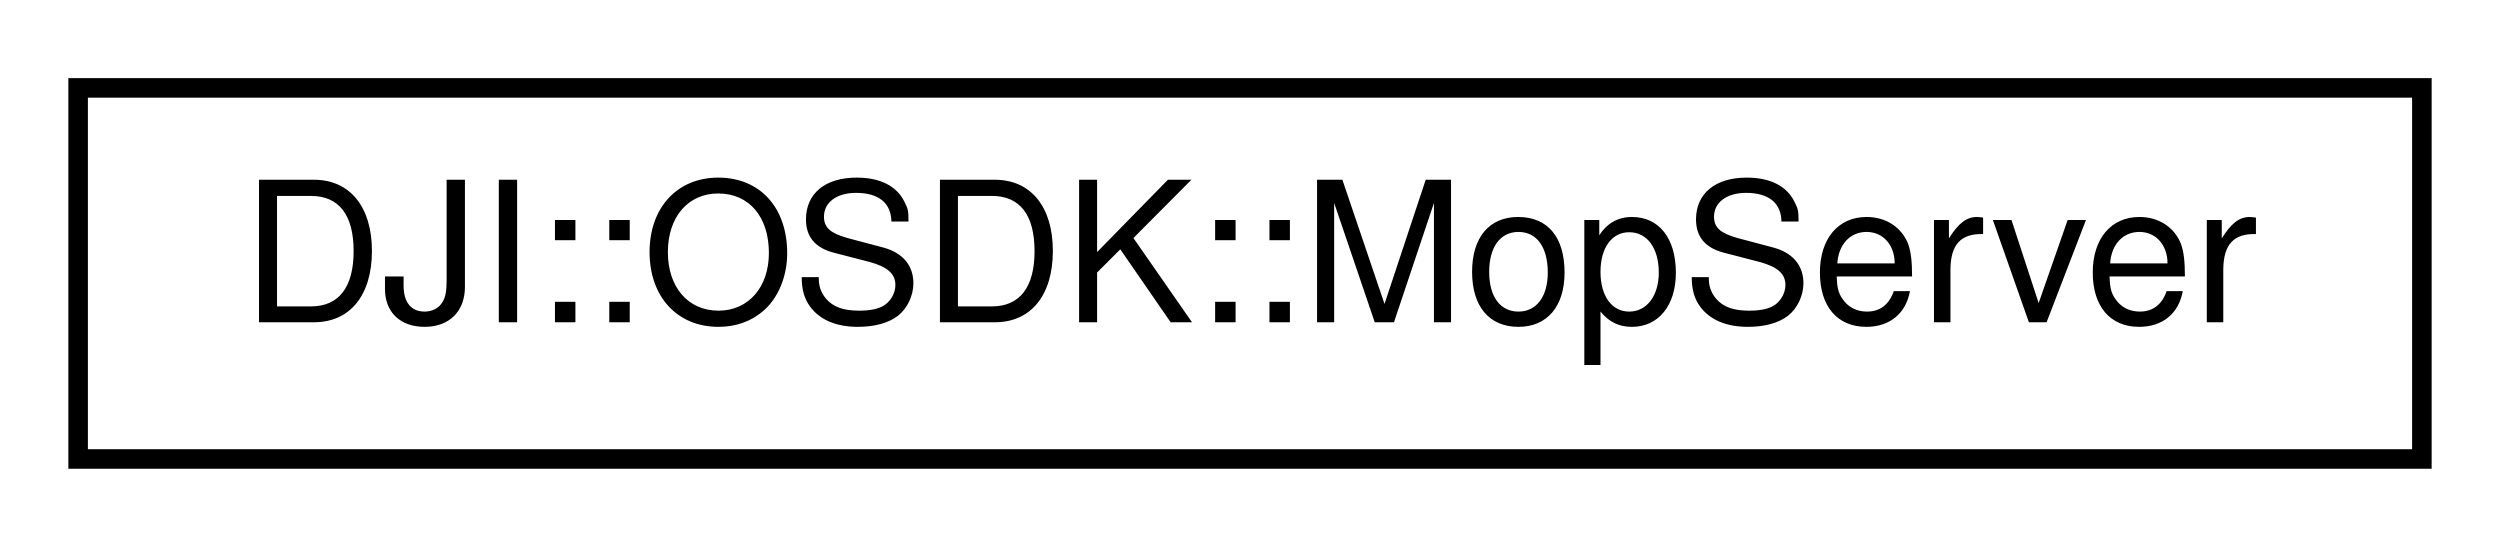
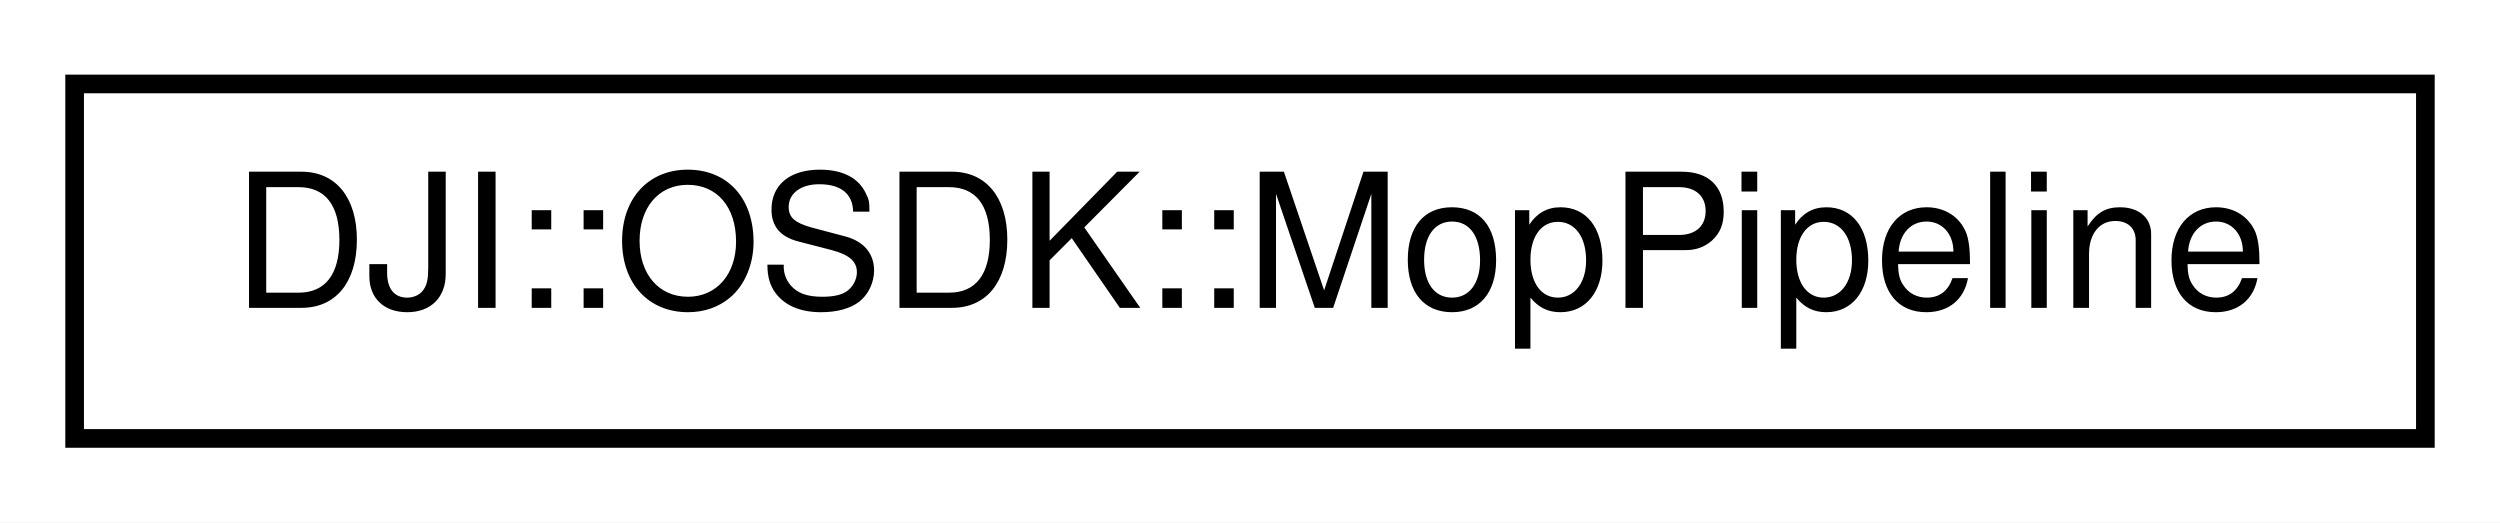
- <svg xmlns="http://www.w3.org/2000/svg" xmlns:xlink="http://www.w3.org/1999/xlink" width="128pt" height="28pt" viewBox="0.00 0.00 128.00 28.00">
+ <svg xmlns="http://www.w3.org/2000/svg" xmlns:xlink="http://www.w3.org/1999/xlink" width="134pt" height="28pt" viewBox="0.00 0.00 134.00 28.00">
  <g id="graph0" class="graph" transform="scale(1 1) rotate(0) translate(4 24)">
-     <polygon fill="#ffffff" stroke="transparent" points="-4,4 -4,-24 124,-24 124,4 -4,4" />
+     <polygon fill="#ffffff" stroke="transparent" points="-4,4 -4,-24 130,-24 130,4 -4,4" />
    <g id="node1" class="node">
      <g id="a_node1">
-         <a xlink:href="classDJI_1_1OSDK_1_1MopServer.html" target="_top" xlink:title="Class providing APIs &amp; data structures for acting as a MOP server.">
-           <polygon fill="#ffffff" stroke="#000000" points="0,-.5 0,-19.5 120,-19.5 120,-.5 0,-.5" />
-           <text text-anchor="middle" x="60" y="-7.5" font-family="Helvetica,sans-Serif" font-size="10.00" fill="#000000">DJI::OSDK::MopServer</text>
+         <a xlink:href="classDJI_1_1OSDK_1_1MopPipeline.html" target="_top" xlink:title="Class providing APIs &amp; data structures MOP pipeline operations.">
+           <polygon fill="#ffffff" stroke="#000000" points="0,-.5 0,-19.5 126,-19.5 126,-.5 0,-.5" />
+           <text text-anchor="middle" x="63" y="-7.5" font-family="Helvetica,sans-Serif" font-size="10.00" fill="#000000">DJI::OSDK::MopPipeline</text>
        </a>
      </g>
    </g>
  </g>
</svg>
